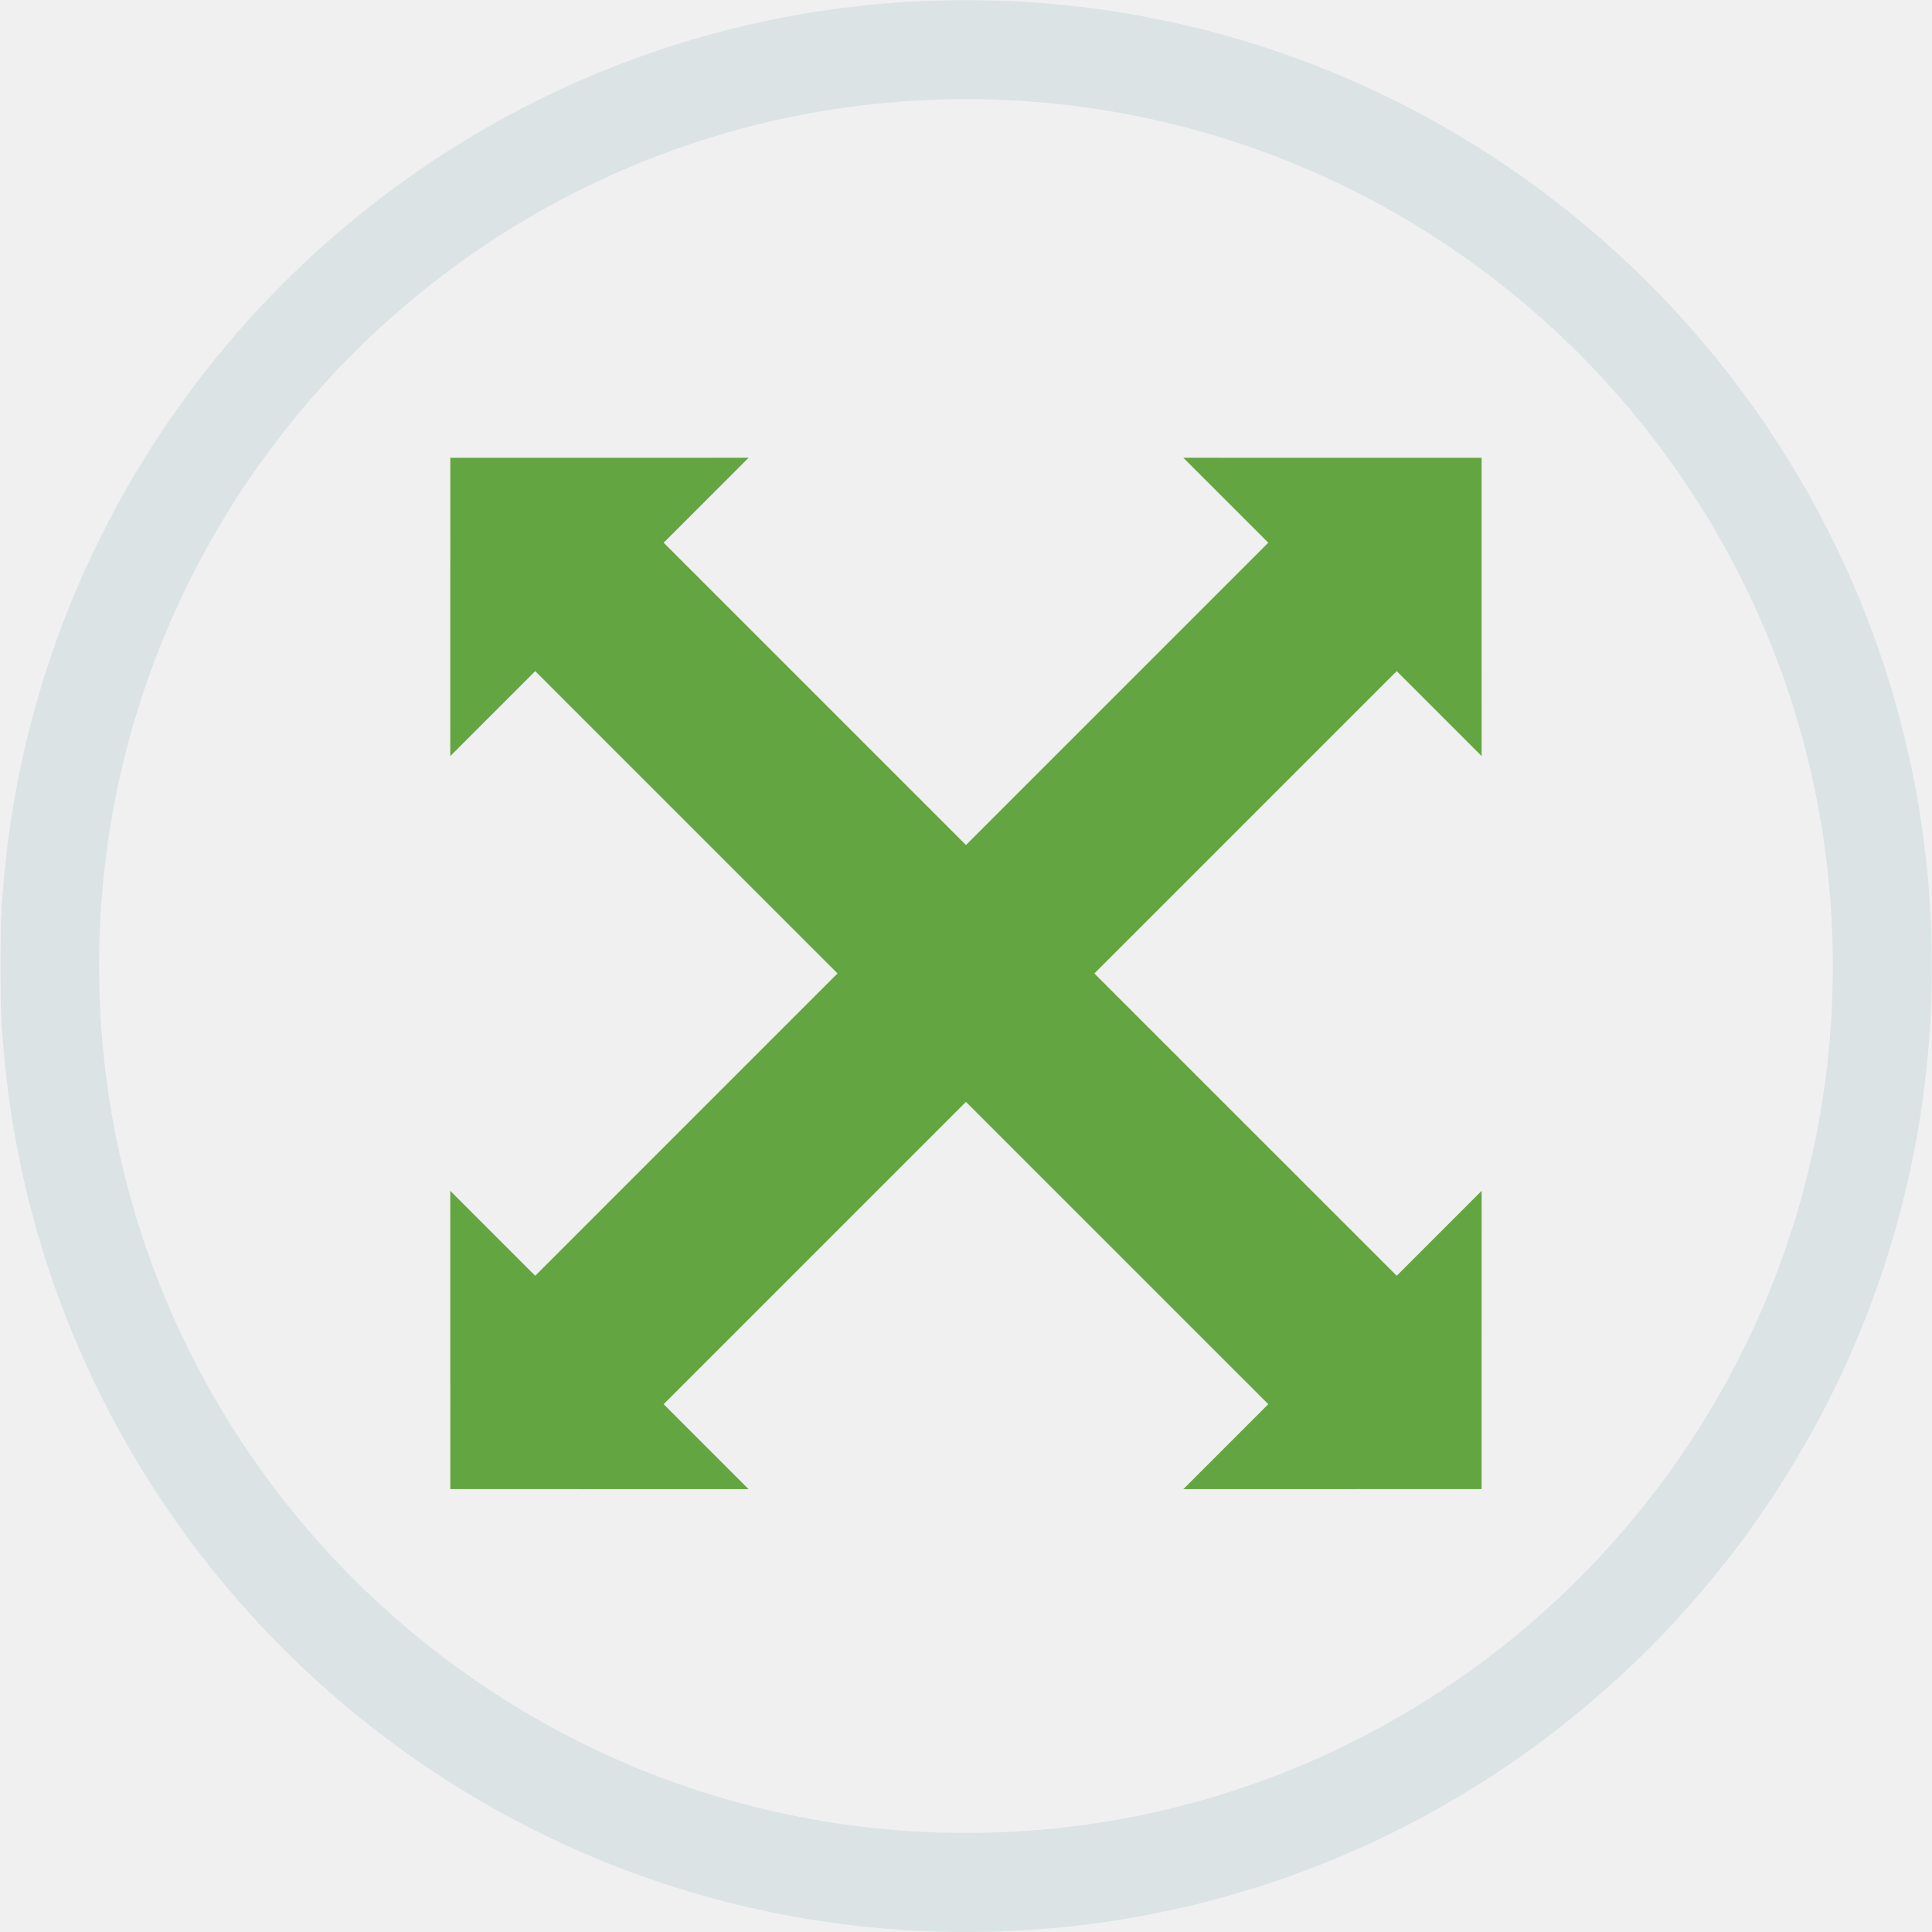
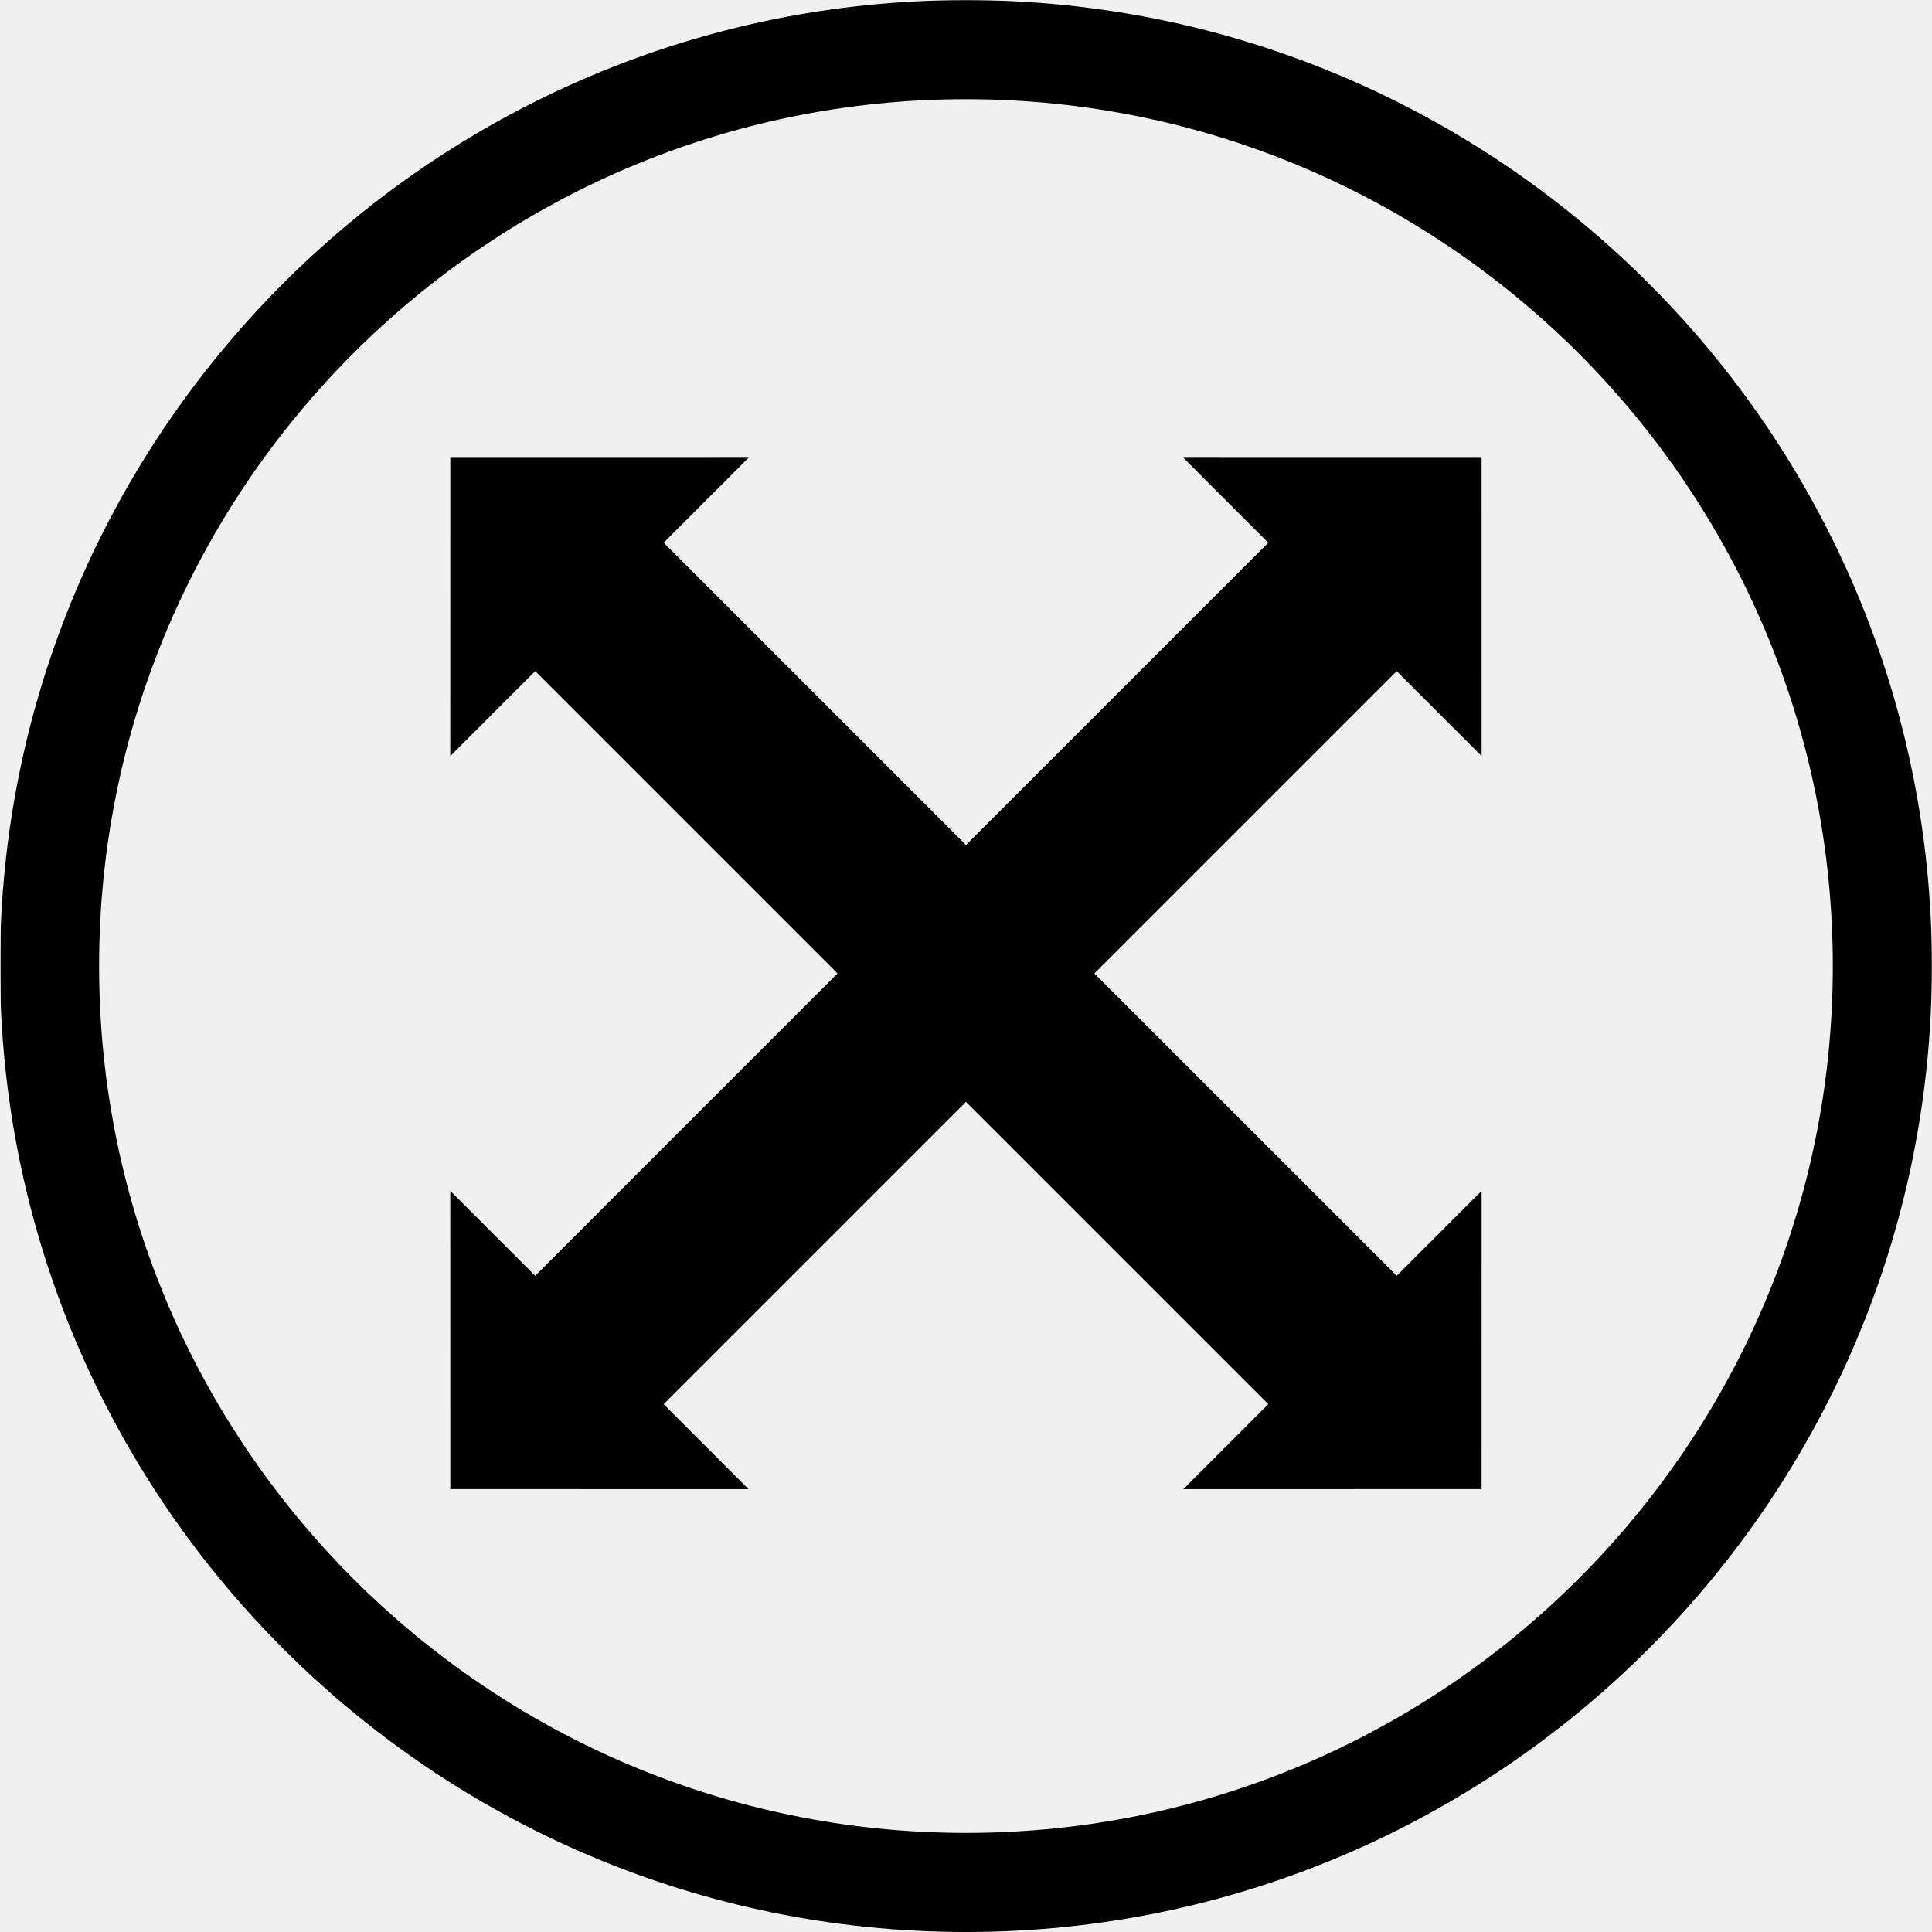
<svg xmlns="http://www.w3.org/2000/svg" xmlns:xlink="http://www.w3.org/1999/xlink" width="124px" height="124px" viewBox="0 0 124 124" version="1.1">
  <defs>
    <path id="path-1" d="M0.038,0.006 L123.994,0.006 L123.994,124 L0.038,124 L0.038,0.006 Z" />
  </defs>
-   <g id="Page-1" stroke="none" stroke-width="1" fill="none" fill-rule="evenodd">
+   <g id="Page-1" stroke-width="1" fill-rule="evenodd">
    <g id="boundaries">
      <g id="Group-3">
        <mask id="mask-2" fill="white">
          <use xlink:href="#path-1" />
        </mask>
        <g id="Clip-2" />
-         <path d="M61.997,6.365 C31.319,6.365 6.36,31.324 6.36,62.003 C6.36,92.682 31.319,117.641 61.997,117.641 C92.676,117.641 117.635,92.682 117.635,62.003 C117.635,31.324 92.676,6.365 61.997,6.365 L61.997,6.365 Z M61.997,124 C27.812,124 0,96.188 0,62.003 C0,27.818 27.812,0.006 61.997,0.006 C96.182,0.006 123.994,27.818 123.994,62.003 C123.994,96.188 96.182,124 61.997,124 L61.997,124 Z" id="Fill-1" fill="#DBE3E5" mask="url(#mask-2)" />
+         <path d="M61.997,6.365 C31.319,6.365 6.36,31.324 6.36,62.003 C6.36,92.682 31.319,117.641 61.997,117.641 C92.676,117.641 117.635,92.682 117.635,62.003 C117.635,31.324 92.676,6.365 61.997,6.365 L61.997,6.365 Z M61.997,124 C27.812,124 0,96.188 0,62.003 C0,27.818 27.812,0.006 61.997,0.006 C96.182,0.006 123.994,27.818 123.994,62.003 C123.994,96.188 96.182,124 61.997,124 L61.997,124 Z" id="Fill-1" mask="url(#mask-2)" />
      </g>
-       <path d="M89.643,43.075 L95.094,48.526 L95.092,29.384 L75.949,29.381 L81.401,34.833 L61.997,54.236 L42.594,34.833 L48.045,29.381 L28.902,29.384 L28.9,48.527 L34.351,43.075 L53.754,62.478 L34.351,81.882 L28.9,76.431 L28.902,95.573 L48.045,95.576 L42.594,90.124 L61.997,70.721 L81.401,90.124 L75.949,95.576 L95.092,95.573 L95.095,76.43 L89.643,81.882 L70.239,62.479 L89.643,43.075" id="Fill-4" fill="#63A541" />
+       <path d="M89.643,43.075 L95.094,48.526 L95.092,29.384 L75.949,29.381 L81.401,34.833 L61.997,54.236 L42.594,34.833 L48.045,29.381 L28.902,29.384 L28.9,48.527 L34.351,43.075 L53.754,62.478 L34.351,81.882 L28.9,76.431 L28.902,95.573 L48.045,95.576 L42.594,90.124 L61.997,70.721 L81.401,90.124 L75.949,95.576 L95.092,95.573 L95.095,76.43 L89.643,81.882 L70.239,62.479 L89.643,43.075" id="Fill-4" fill="currentColor" />
    </g>
  </g>
</svg>
